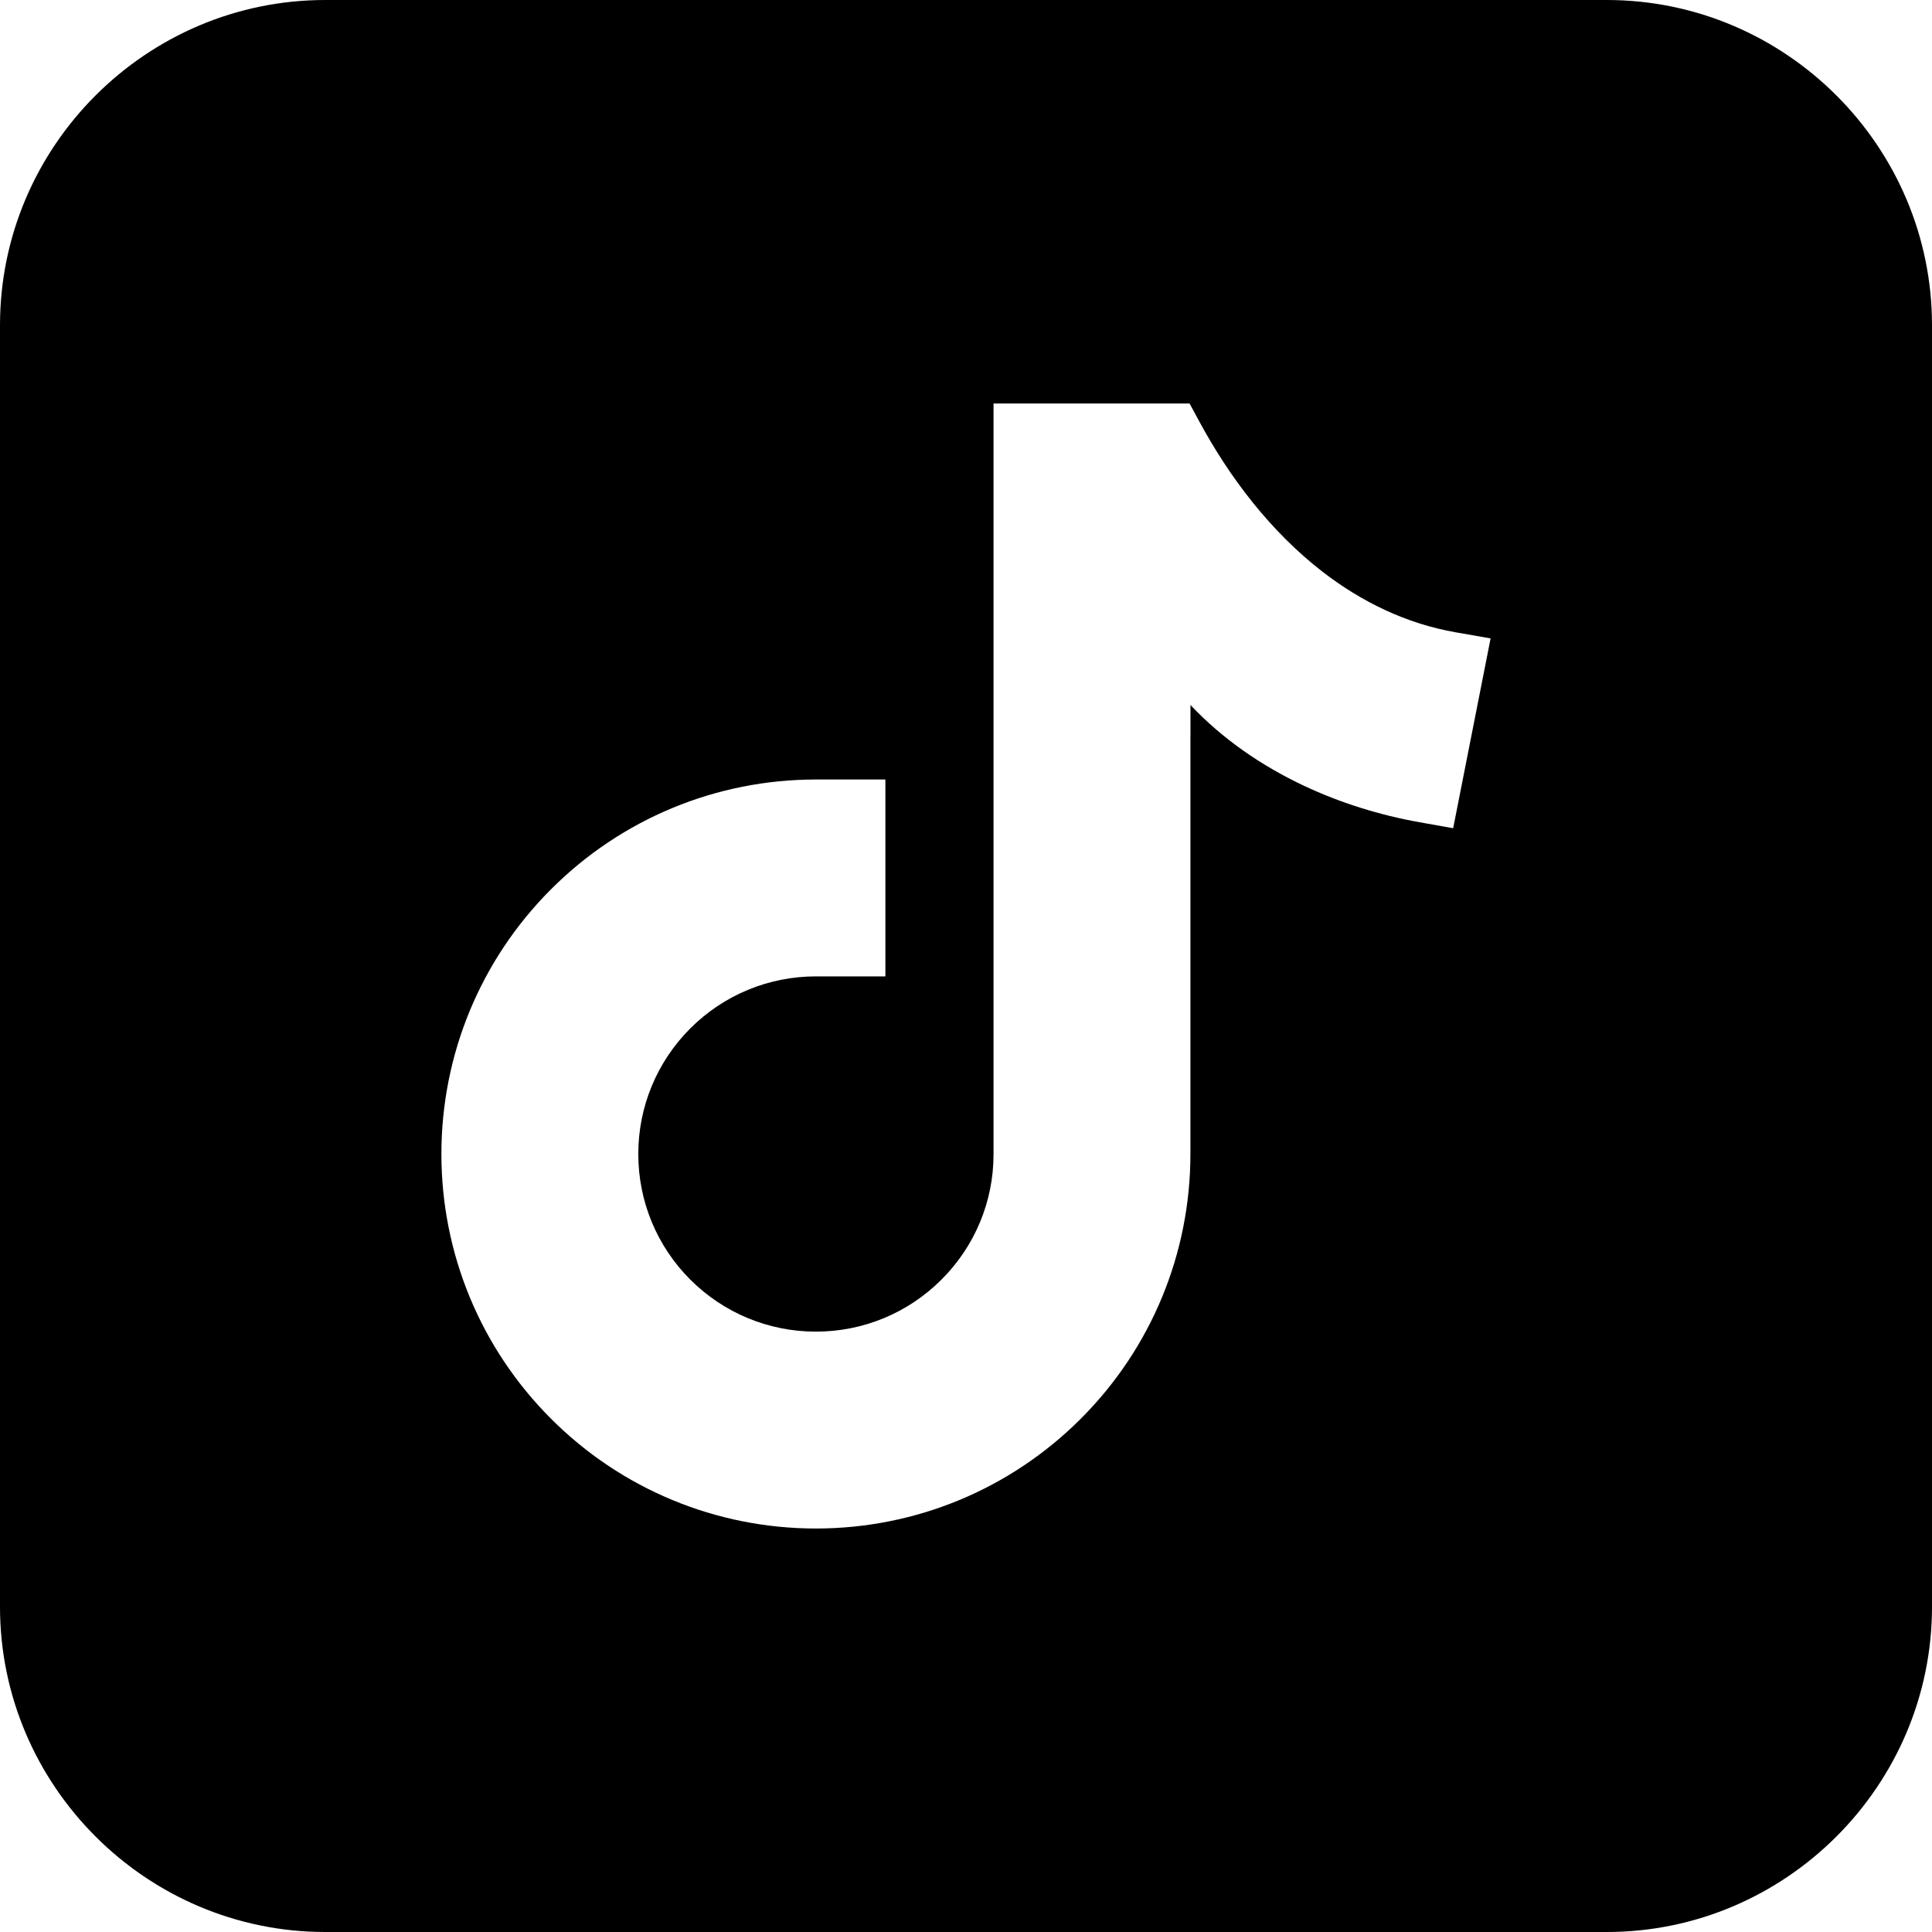
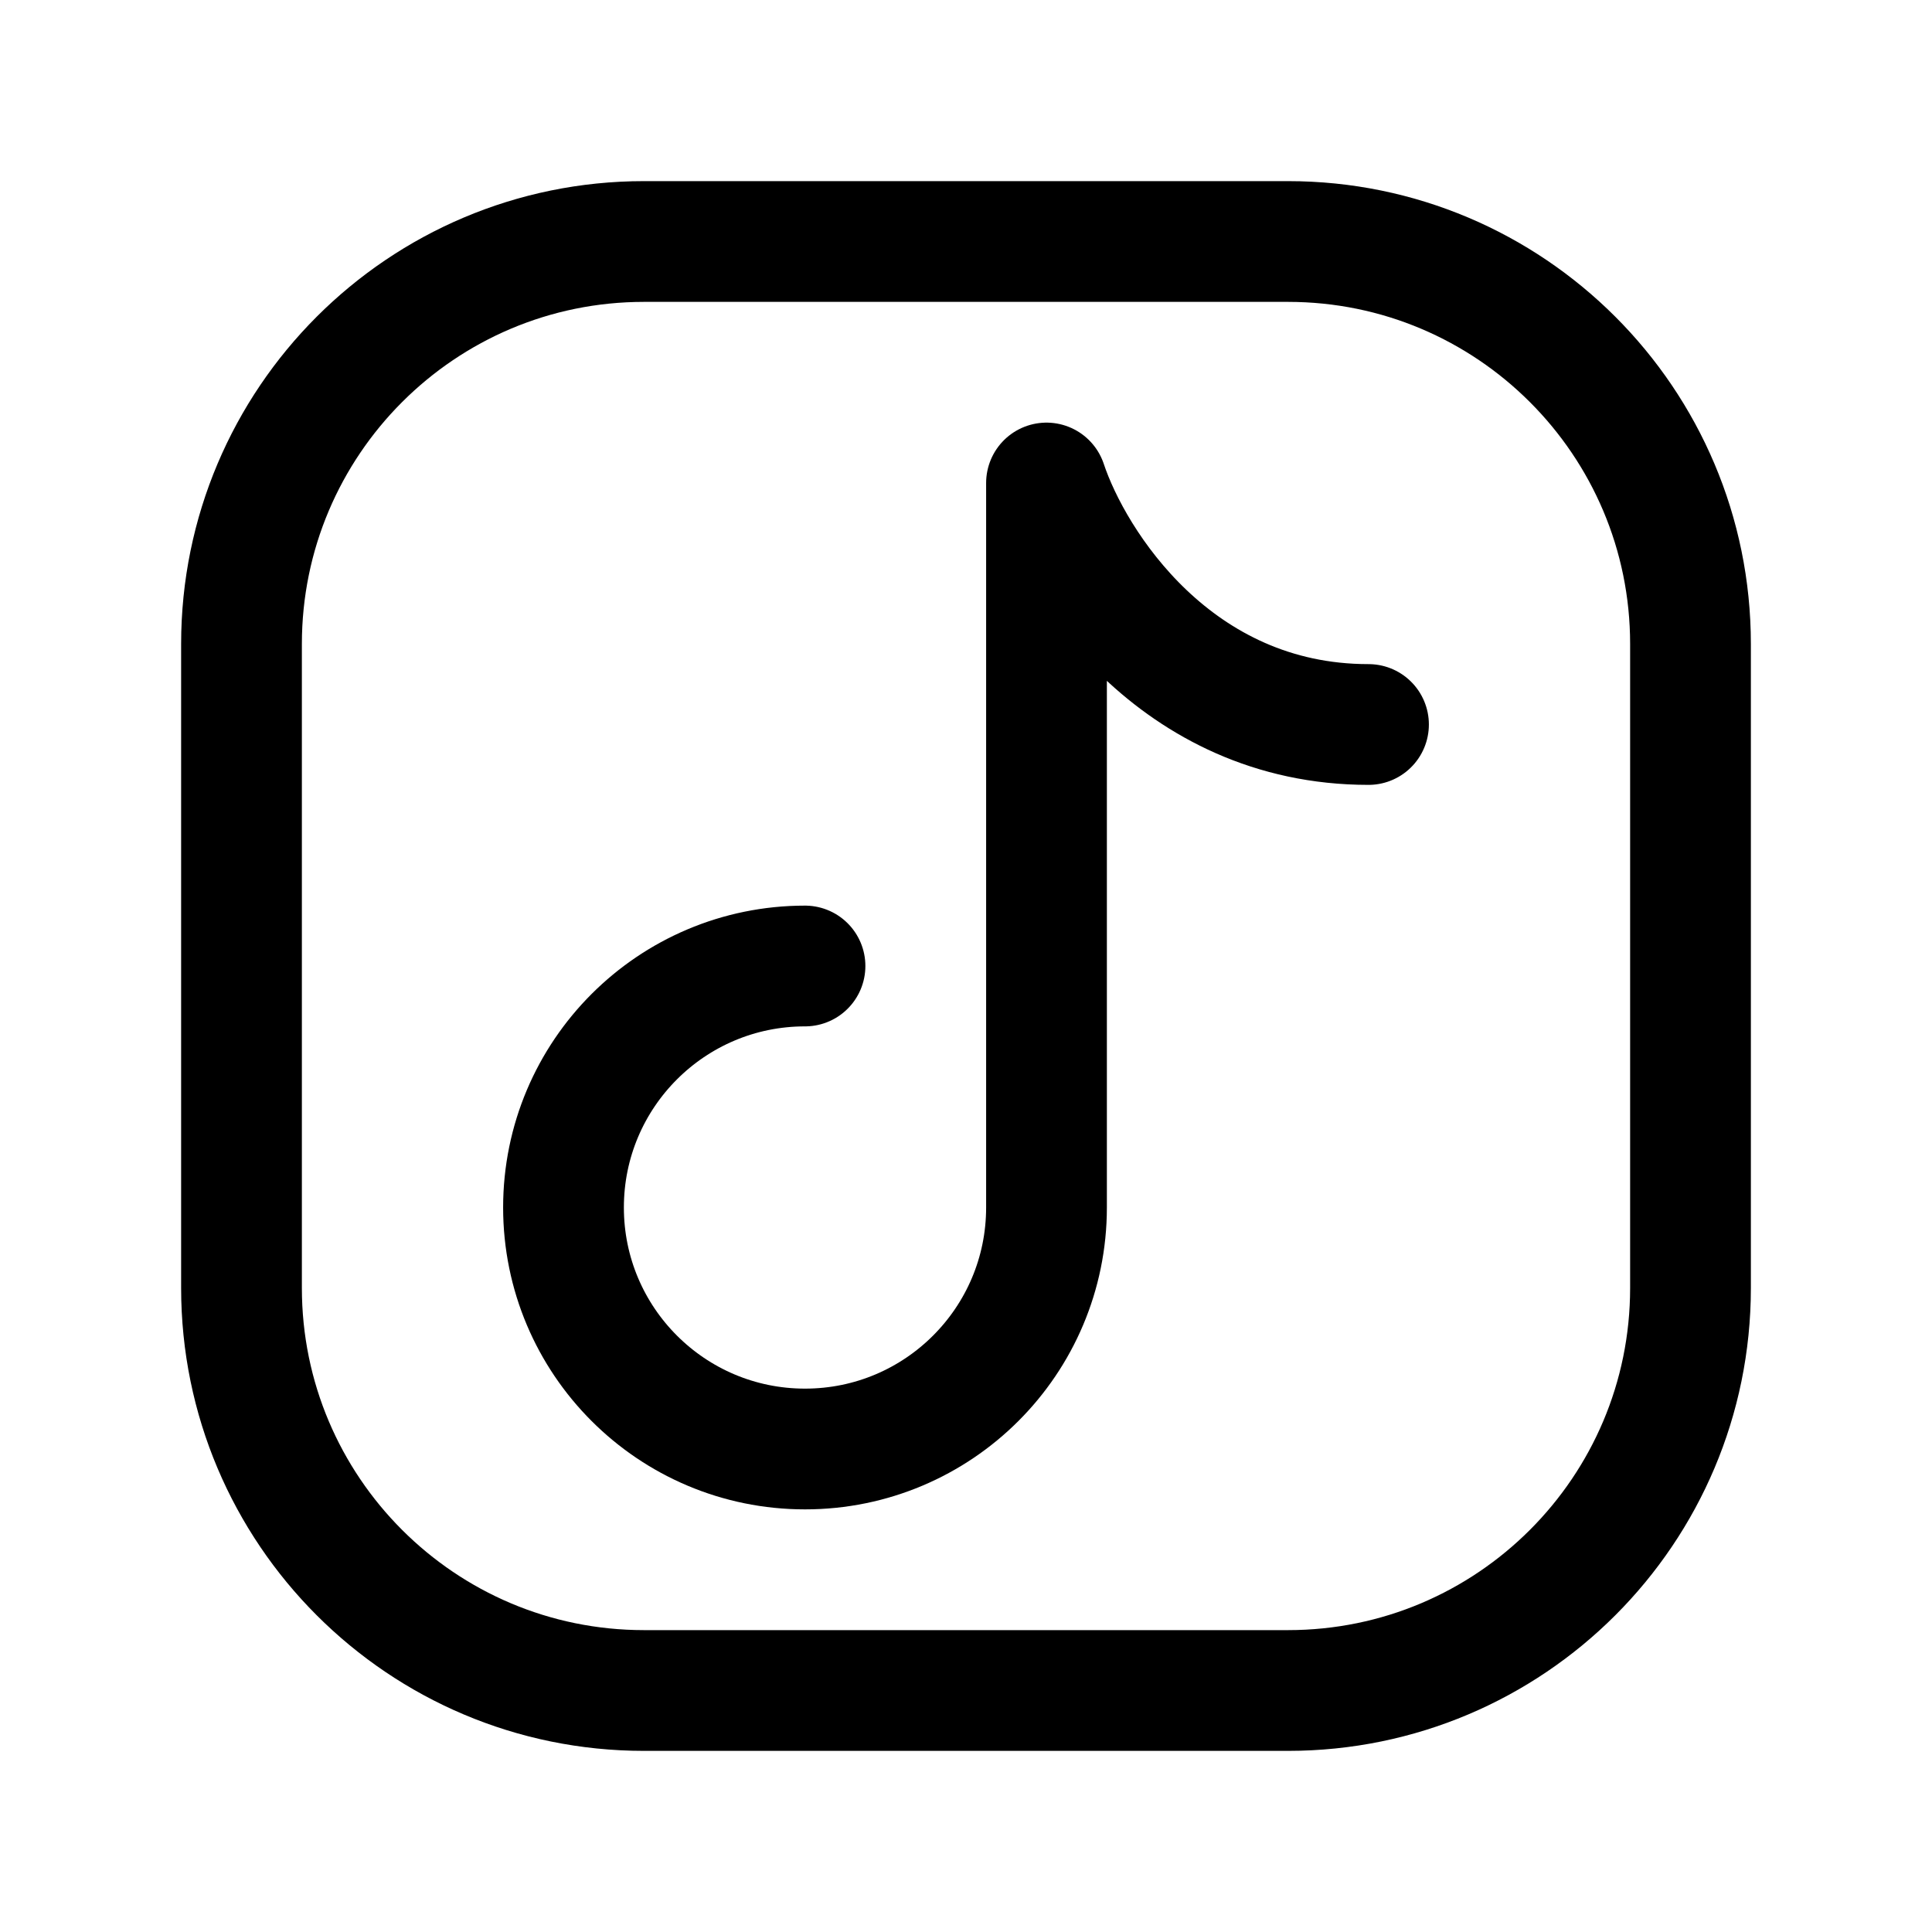
- <svg xmlns="http://www.w3.org/2000/svg" width="32" height="32" viewBox="0 0 32 32" fill="none">
-   <path fill-rule="evenodd" clip-rule="evenodd" d="M19.718 11.677C20.248 12.24 20.896 12.684 21.594 13.013C22.203 13.3 22.852 13.501 23.513 13.619L24.069 13.718L24.689 10.574L24.111 10.473C23.293 10.33 22.553 9.971 21.899 9.465C21.053 8.809 20.372 7.921 19.866 6.984L19.703 6.683H16.456V19.121C16.456 19.898 16.148 20.641 15.594 21.194C15.04 21.748 14.297 22.056 13.514 22.056C12.731 22.056 11.987 21.748 11.433 21.194C10.88 20.641 10.572 19.897 10.572 19.114C10.572 18.331 10.88 17.588 11.433 17.034C11.987 16.48 12.731 16.172 13.514 16.172H14.665V12.911H13.514C11.864 12.911 10.294 13.561 9.128 14.728C7.961 15.894 7.311 17.464 7.311 19.114C7.311 20.764 7.961 22.334 9.128 23.5C10.294 24.667 11.864 25.317 13.514 25.317C15.164 25.317 16.733 24.667 17.9 23.5C19.067 22.334 19.717 20.764 19.717 19.114V12.192H19.718L19.718 11.677ZM5.386 -0H26.614C29.576 -0 32 2.423 32 5.386V26.614C32 29.576 29.576 32 26.614 32H5.386C2.423 32 0 29.576 0 26.614V5.386C0 2.423 2.423 -0 5.386 -0Z" fill="#000000" />
+ <svg xmlns="http://www.w3.org/2000/svg" width="34px" height="32ì4px" viewBox="0 0 24 24" fill="none">
+   <path d="M21 8V16C21 18.761 18.761 21 16 21H8C5.239 21 3 18.761 3 16V8C3 5.239 5.239 3 8 3H16C18.761 3 21 5.239 21 8Z" stroke="#000000" stroke-width="1.5" stroke-linecap="round" stroke-linejoin="round" />
+   <path d="M10 12C8.343 12 7 13.343 7 15C7 16.657 8.343 18 10 18C11.657 18 13 16.657 13 15V6C13.333 7 14.6 9 17 9" stroke="#000000" stroke-width="1.5" stroke-linecap="round" stroke-linejoin="round" />
</svg>
